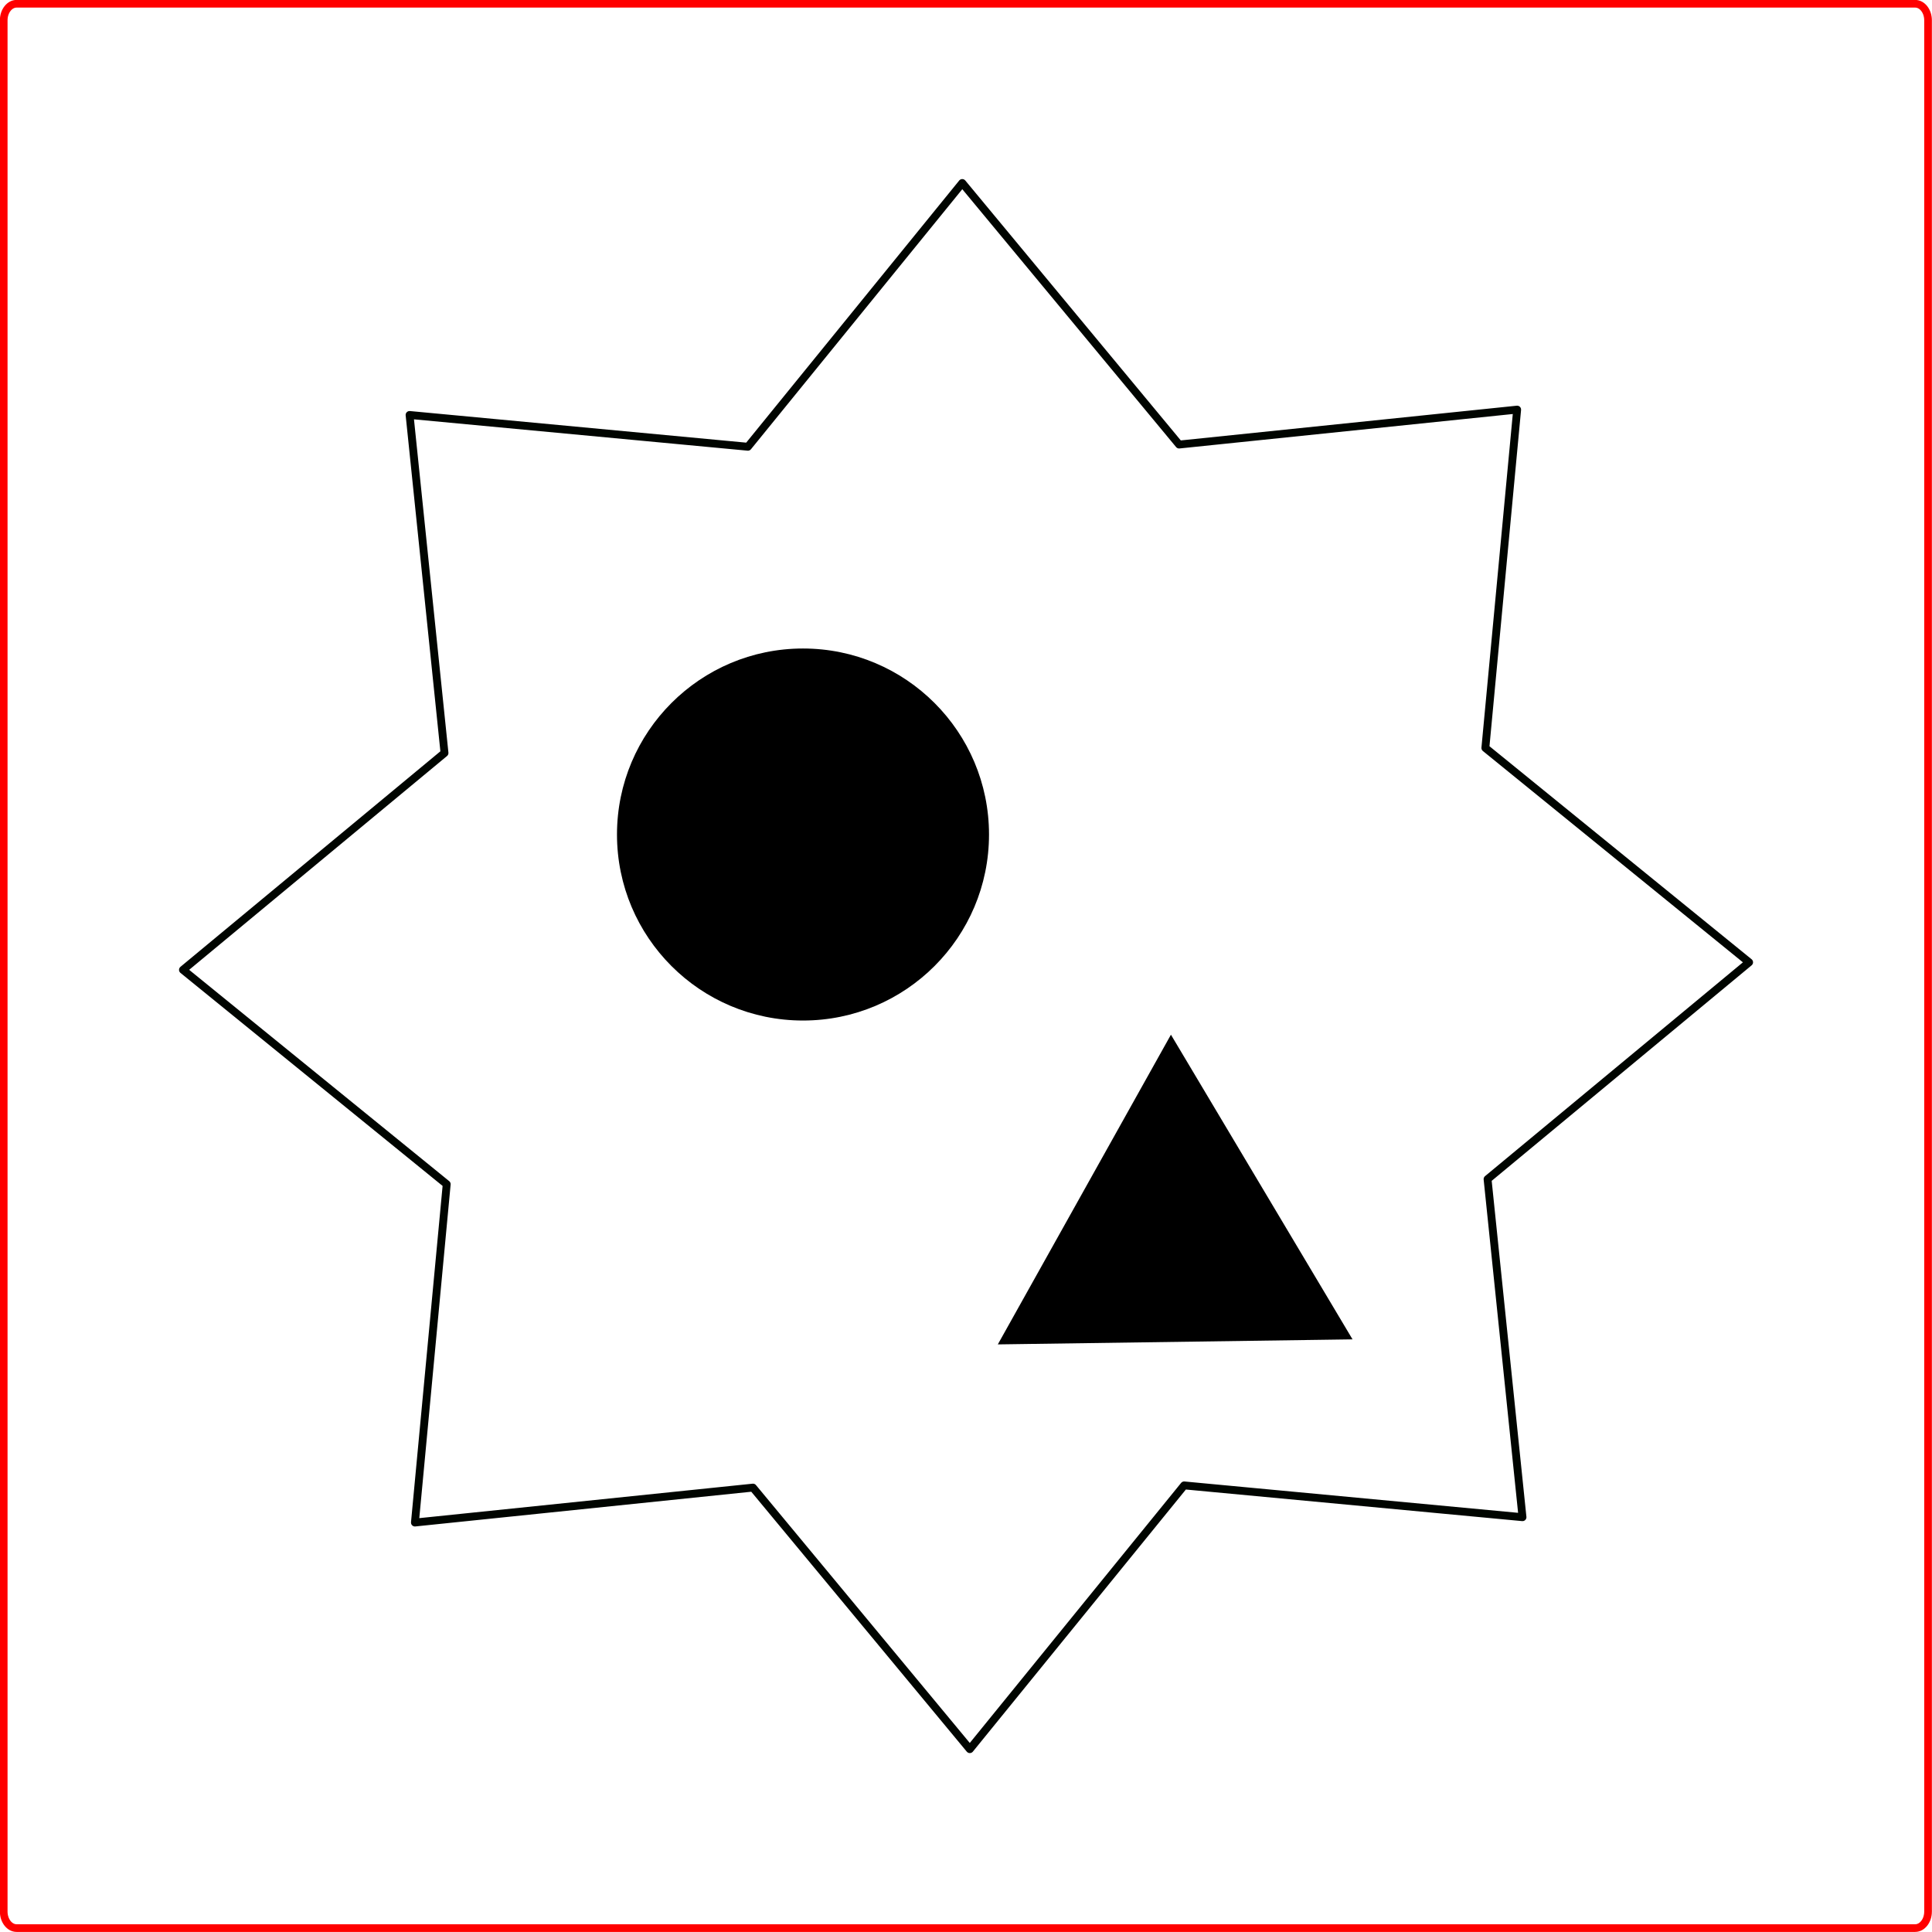
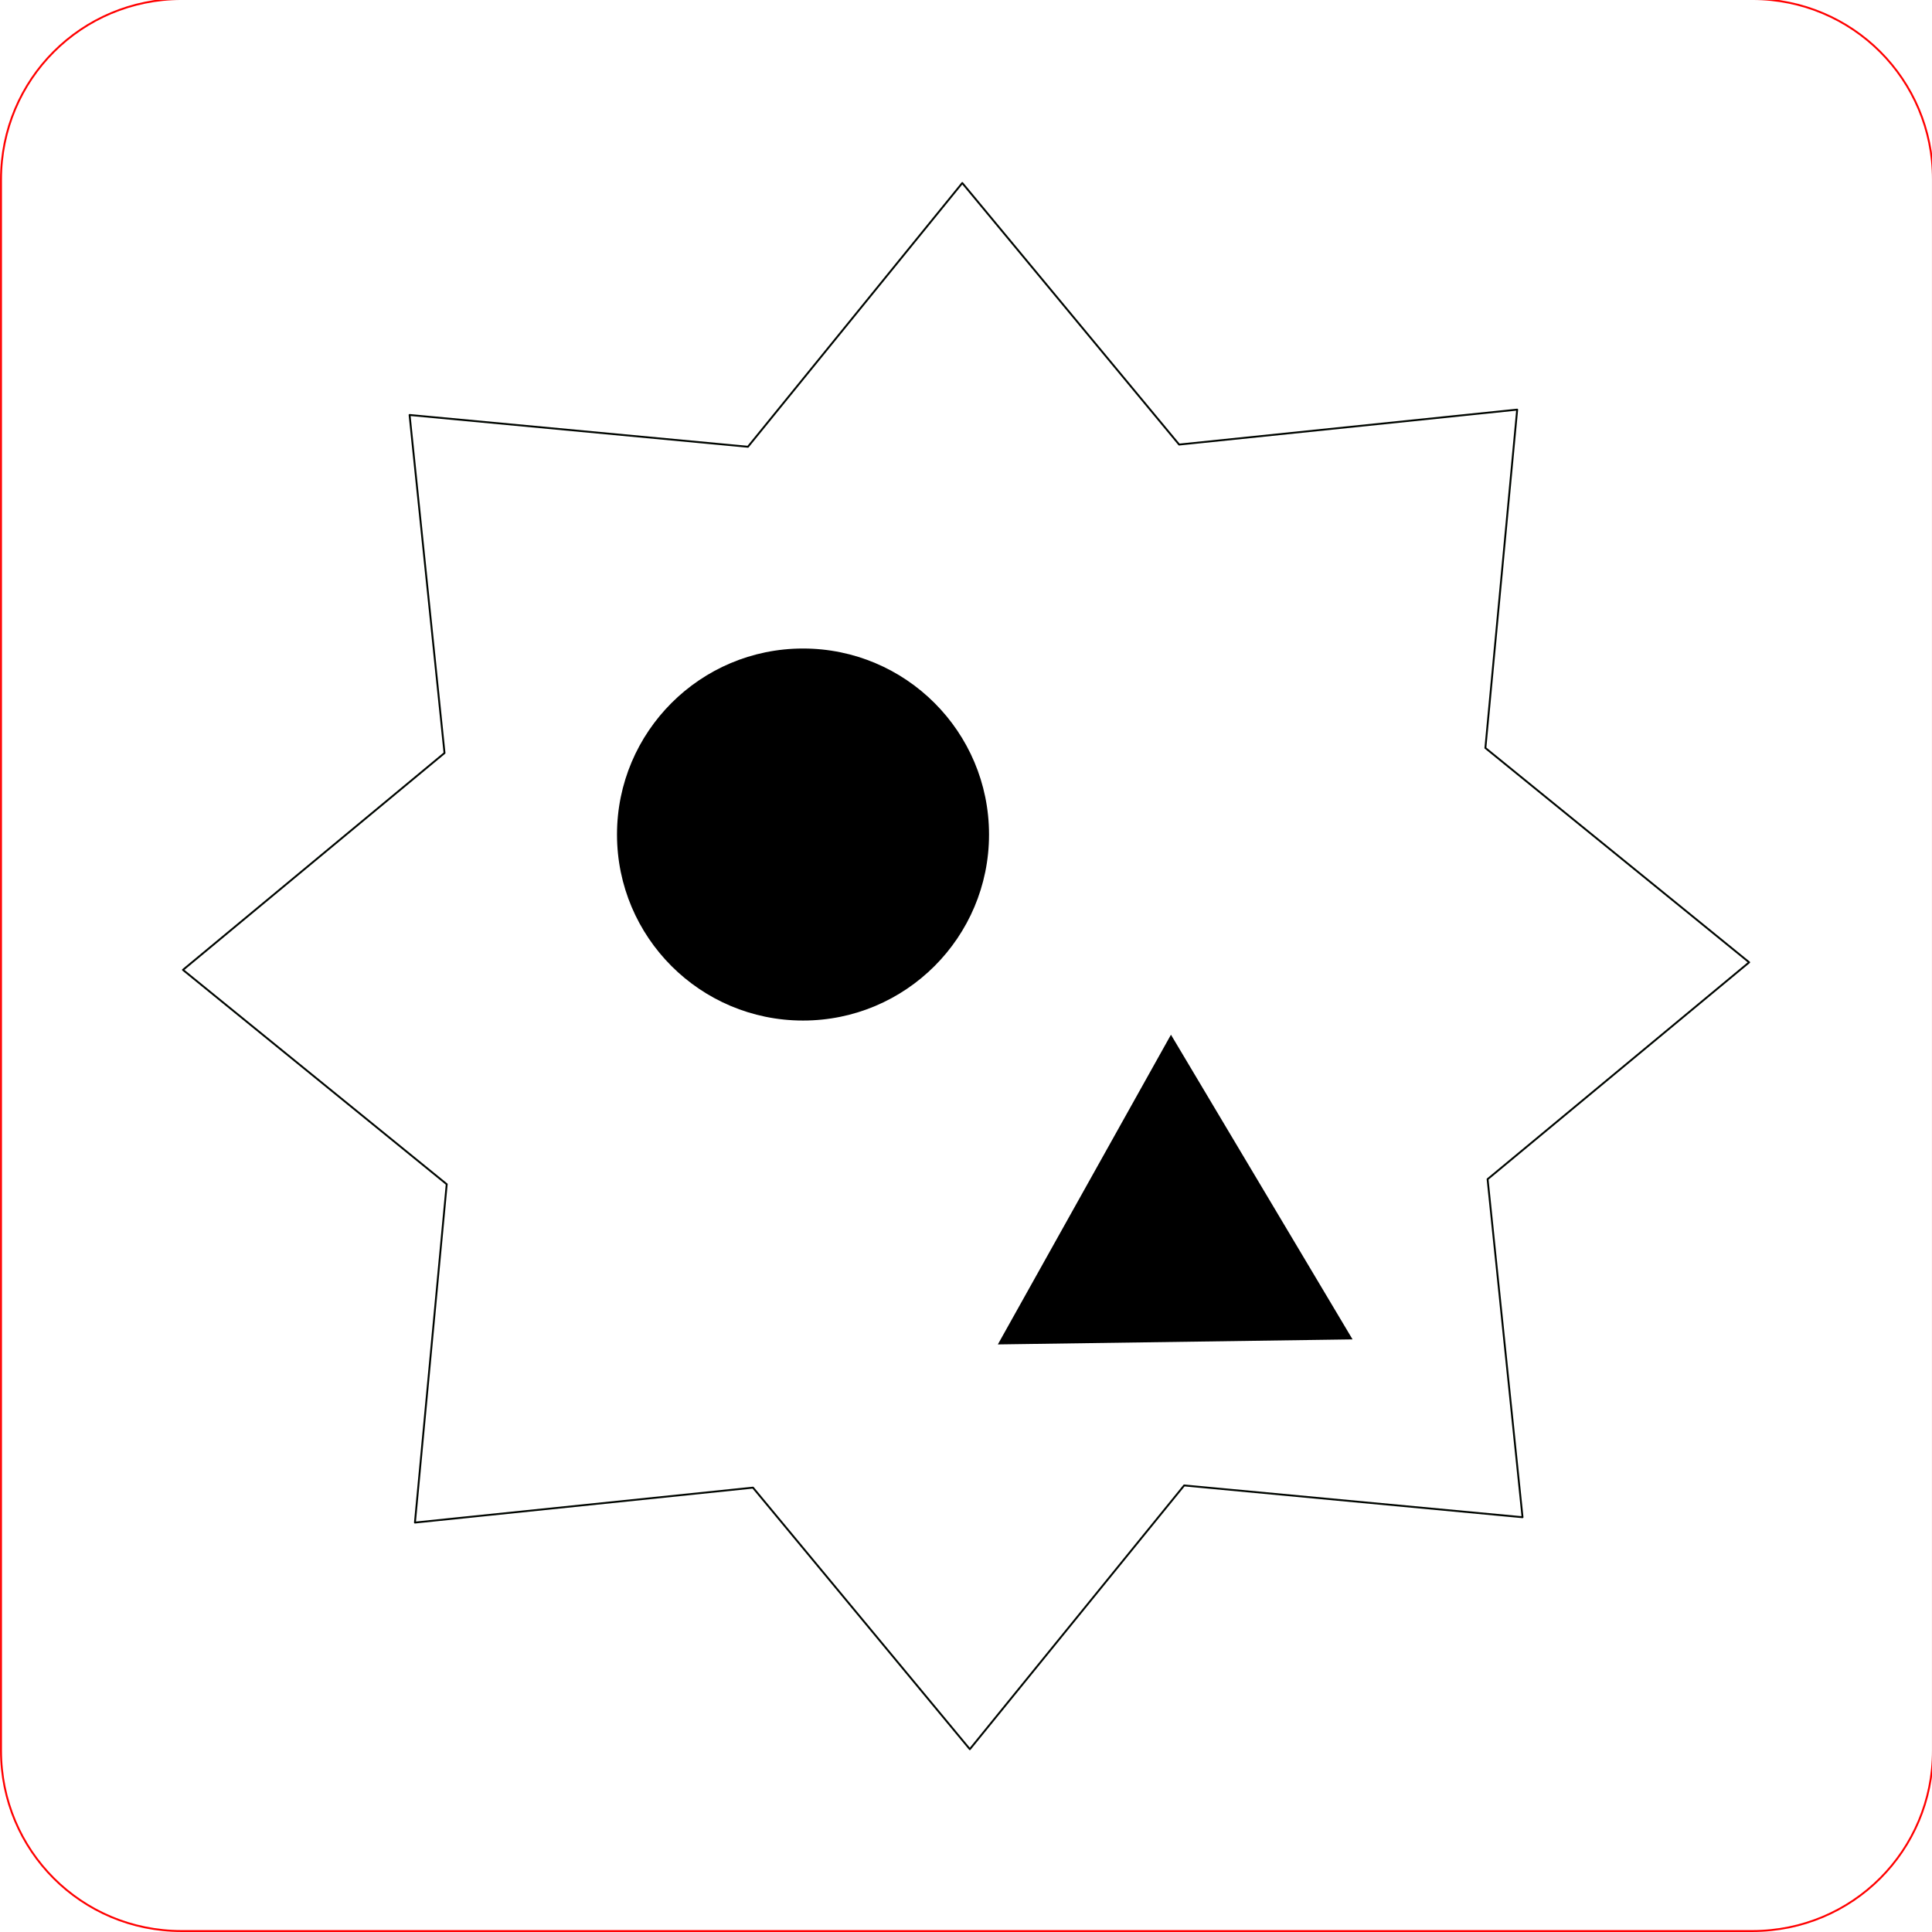
- <svg xmlns="http://www.w3.org/2000/svg" width="6.3mm" height="6.3mm" viewBox="0 0 6.3 6.3" version="1.1" id="svg8">
+ <svg xmlns="http://www.w3.org/2000/svg" width="25.4mm" height="25.4mm" viewBox="0 0 25.4 25.4" version="1.1" id="svg8">
  <defs id="defs2" />
-   <g id="layer1" transform="translate(-5.009883,-10.32675)">
-     <path style="opacity:1;fill:none;fill-opacity:1;fill-rule:nonzero;stroke:#ff0000;stroke-width:0.025;stroke-linecap:round;stroke-linejoin:round;stroke-miterlimit:4;stroke-dasharray:none;stroke-dashoffset:0;stroke-opacity:1" d="m 5.064,10.339 h 6.191 c 0.023,0 0.042,0.024 0.042,0.054 v 6.167 c 0,0.03 -0.019,0.054 -0.042,0.054 H 5.064 c -0.023,0 -0.042,-0.024 -0.042,-0.054 v -6.167 c 0,-0.03 0.019,-0.054 0.042,-0.054 z" id="rect815" />
-     <g id="g840">
+   <g id="layer1" transform="translate(-5.009883,8.773378)">
+     <g id="g840" transform="matrix(4.031826,0,0,4.03183,-15.18909,-50.40909)">
      <g id="g845" transform="matrix(1.026331,0,0,1.026331,-0.2148602,-0.3548619)">
-         <path style="opacity:1;fill:none;fill-opacity:1;fill-rule:nonzero;stroke:#000500;stroke-width:0.025;stroke-linecap:round;stroke-linejoin:round;stroke-miterlimit:4;stroke-dasharray:none;stroke-dashoffset:0;stroke-opacity:1" d="m 10.648,13.465 -0.831,0.689 0.111,1.074 -1.075,-0.101 -0.681,0.838 -0.689,-0.831 -1.074,0.111 0.101,-1.075 -0.838,-0.681 0.831,-0.689 -0.111,-1.074 1.075,0.101 0.681,-0.838 0.689,0.831 1.074,-0.111 -0.101,1.075 z" id="path825" />
+         <path style="opacity:1;fill:none;fill-opacity:1;fill-rule:nonzero;stroke:#000500;stroke-width:0.006;stroke-linecap:round;stroke-linejoin:round;stroke-miterlimit:4;stroke-dasharray:none;stroke-dashoffset:0;stroke-opacity:1" d="m 10.648,13.465 -0.831,0.689 0.111,1.074 -1.075,-0.101 -0.681,0.838 -0.689,-0.831 -1.074,0.111 0.101,-1.075 -0.838,-0.681 0.831,-0.689 -0.111,-1.074 1.075,0.101 0.681,-0.838 0.689,0.831 1.074,-0.111 -0.101,1.075 z" id="path825" />
        <path style="opacity:1;fill:#000000;fill-opacity:1;fill-rule:nonzero;stroke:none;stroke-width:0.076;stroke-linecap:round;stroke-linejoin:round;stroke-miterlimit:4;stroke-dasharray:none;stroke-dashoffset:0;stroke-opacity:1" d="M 8.233,13.059 A 0.591,0.591 0 0 1 7.642,13.65 0.591,0.591 0 0 1 7.051,13.059 0.591,0.591 0 0 1 7.642,12.468 0.591,0.591 0 0 1 8.233,13.059 Z" id="path829" />
        <path style="opacity:1;fill:#000000;fill-opacity:1;fill-rule:nonzero;stroke:none;stroke-width:0.074;stroke-linecap:round;stroke-linejoin:round;stroke-miterlimit:4;stroke-dasharray:none;stroke-dashoffset:0;stroke-opacity:1" d="M 9.388,14.663 8.261,14.679 8.811,13.695 Z" id="path835" />
      </g>
    </g>
+     <path style="opacity:1;fill:none;fill-opacity:1;fill-rule:nonzero;stroke:#ff0000;stroke-width:0.025;stroke-linecap:butt;stroke-linejoin:miter;stroke-miterlimit:4;stroke-dasharray:none;stroke-dashoffset:0;stroke-opacity:1" d="M 7.396,-8.786 H 28.049 c 1.315,0 2.373,1.058 2.373,2.373 V 14.241 c 0,1.315 -1.058,2.373 -2.373,2.373 H 7.396 c -1.315,0 -2.373,-1.058 -2.373,-2.373 V -6.413 c 0,-1.315 1.058,-2.373 2.373,-2.373 z" id="rect818" />
  </g>
</svg>
